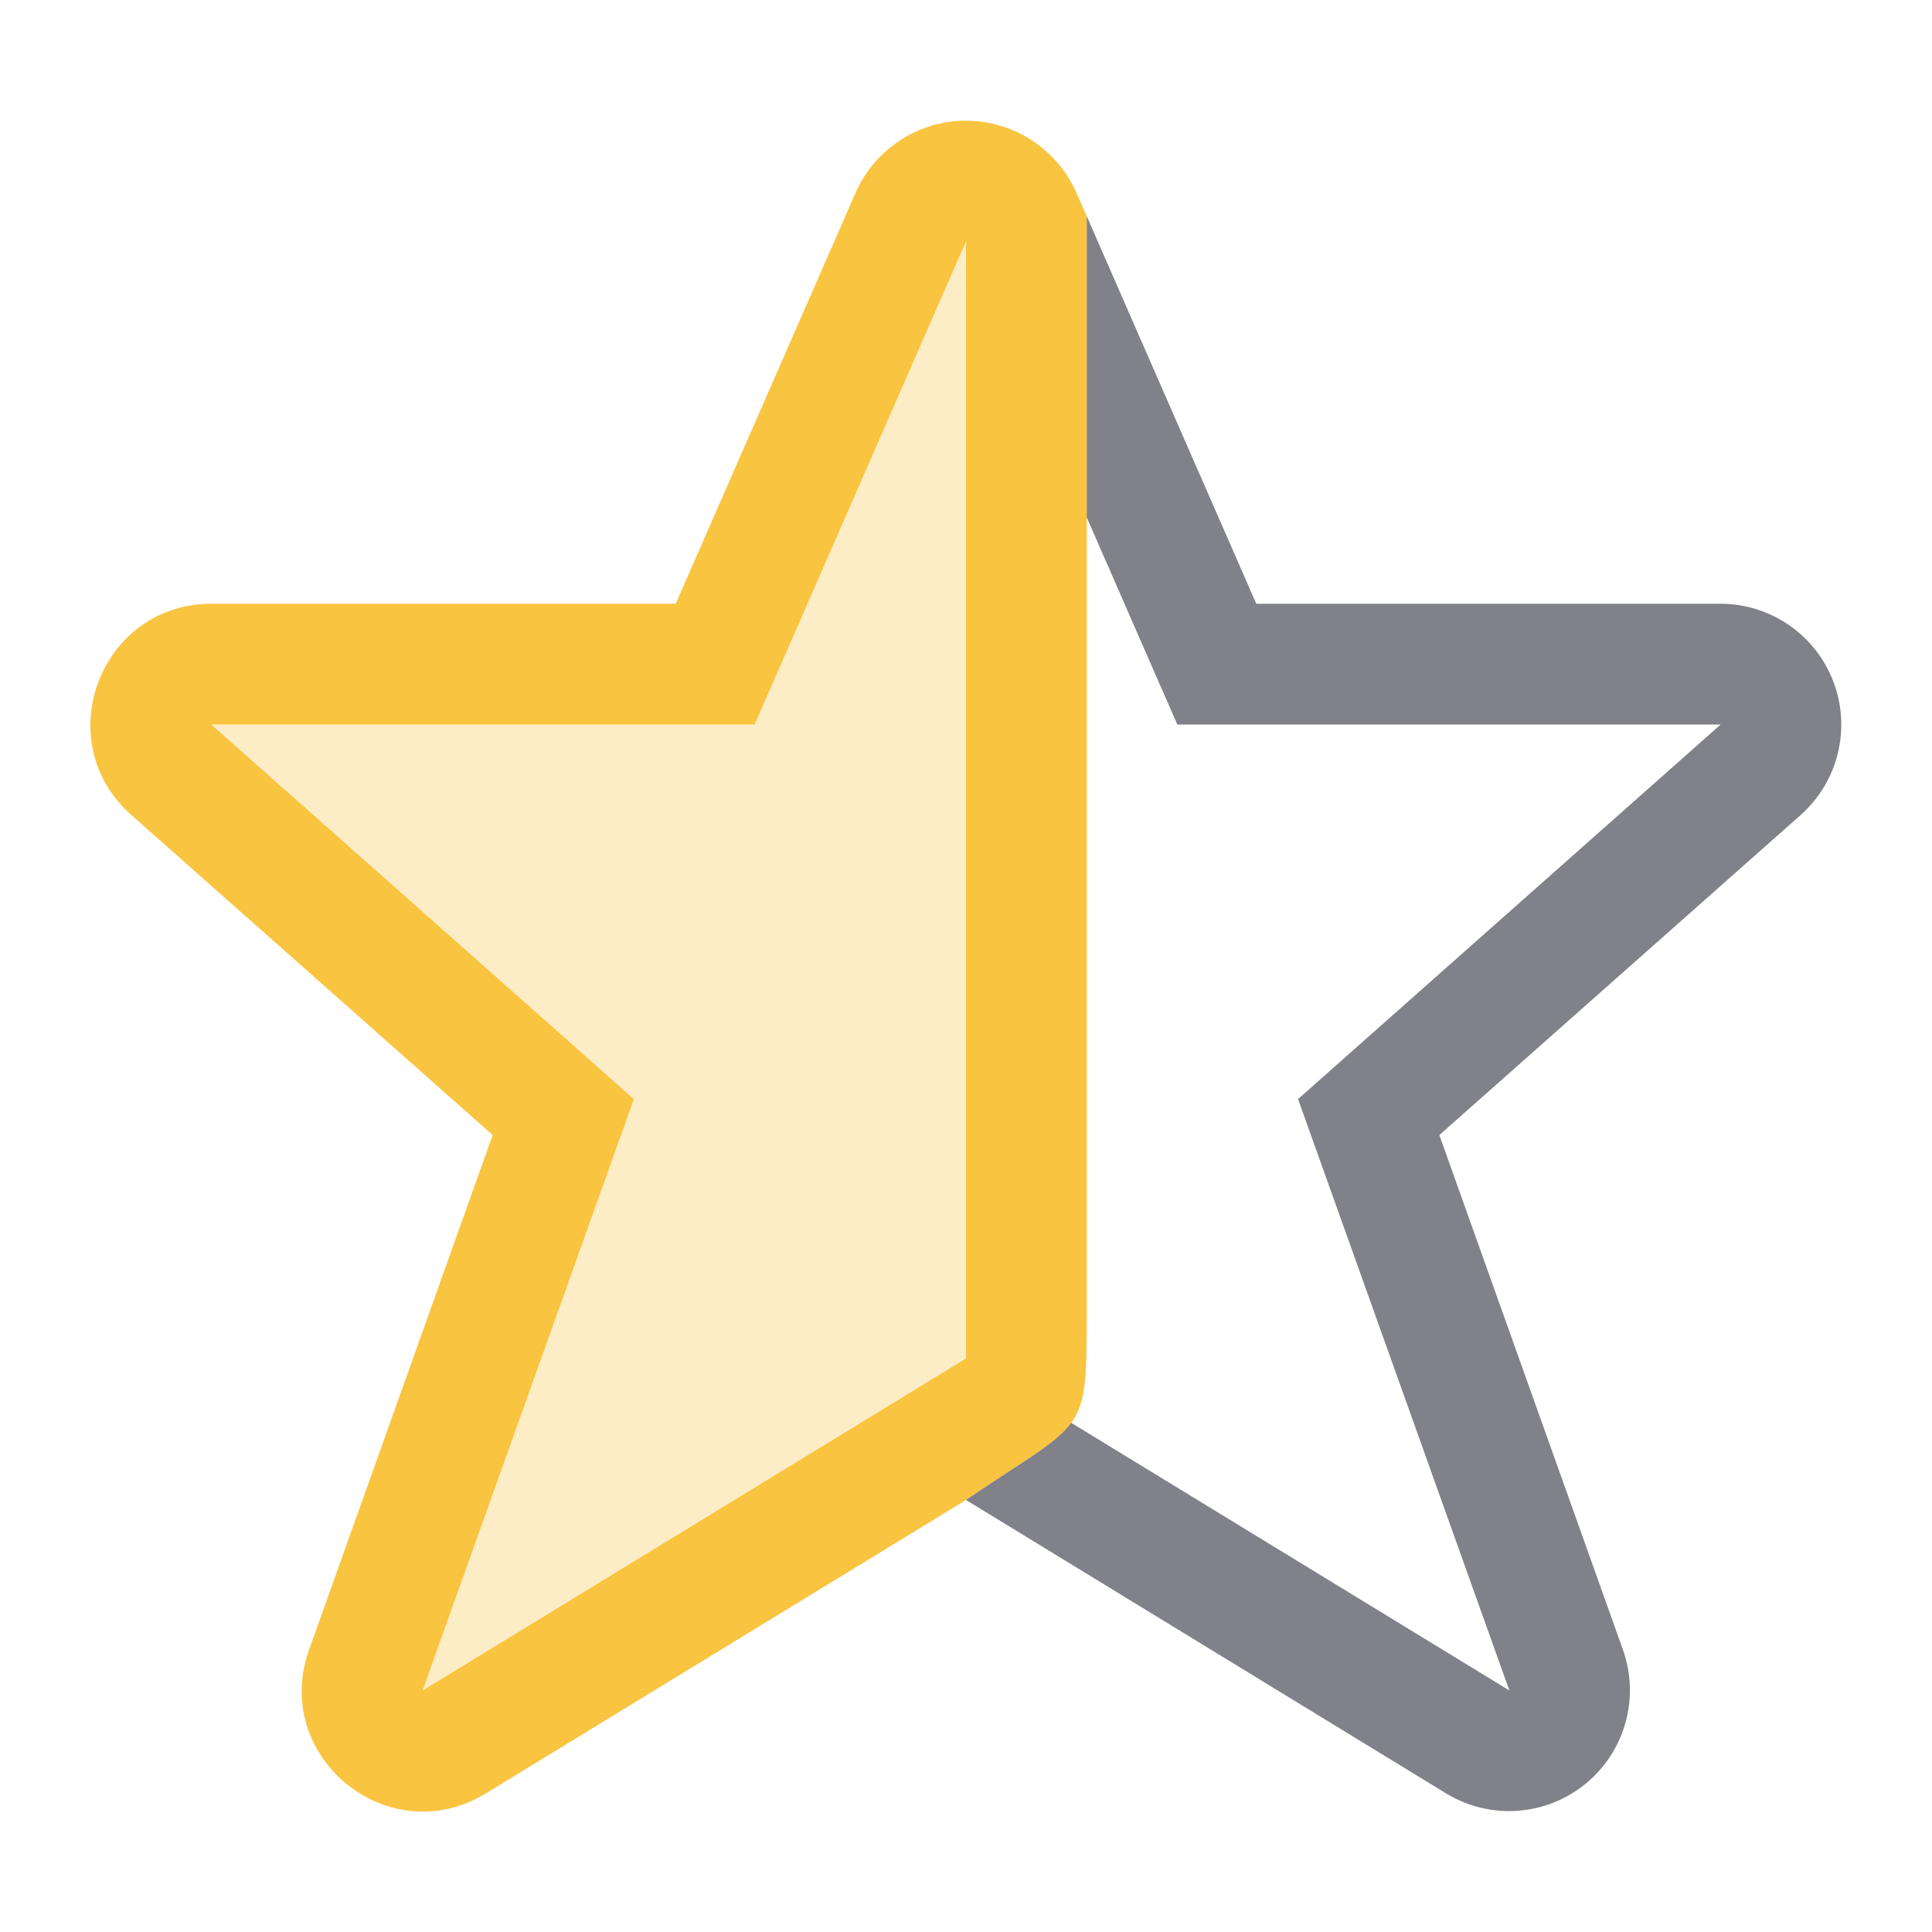
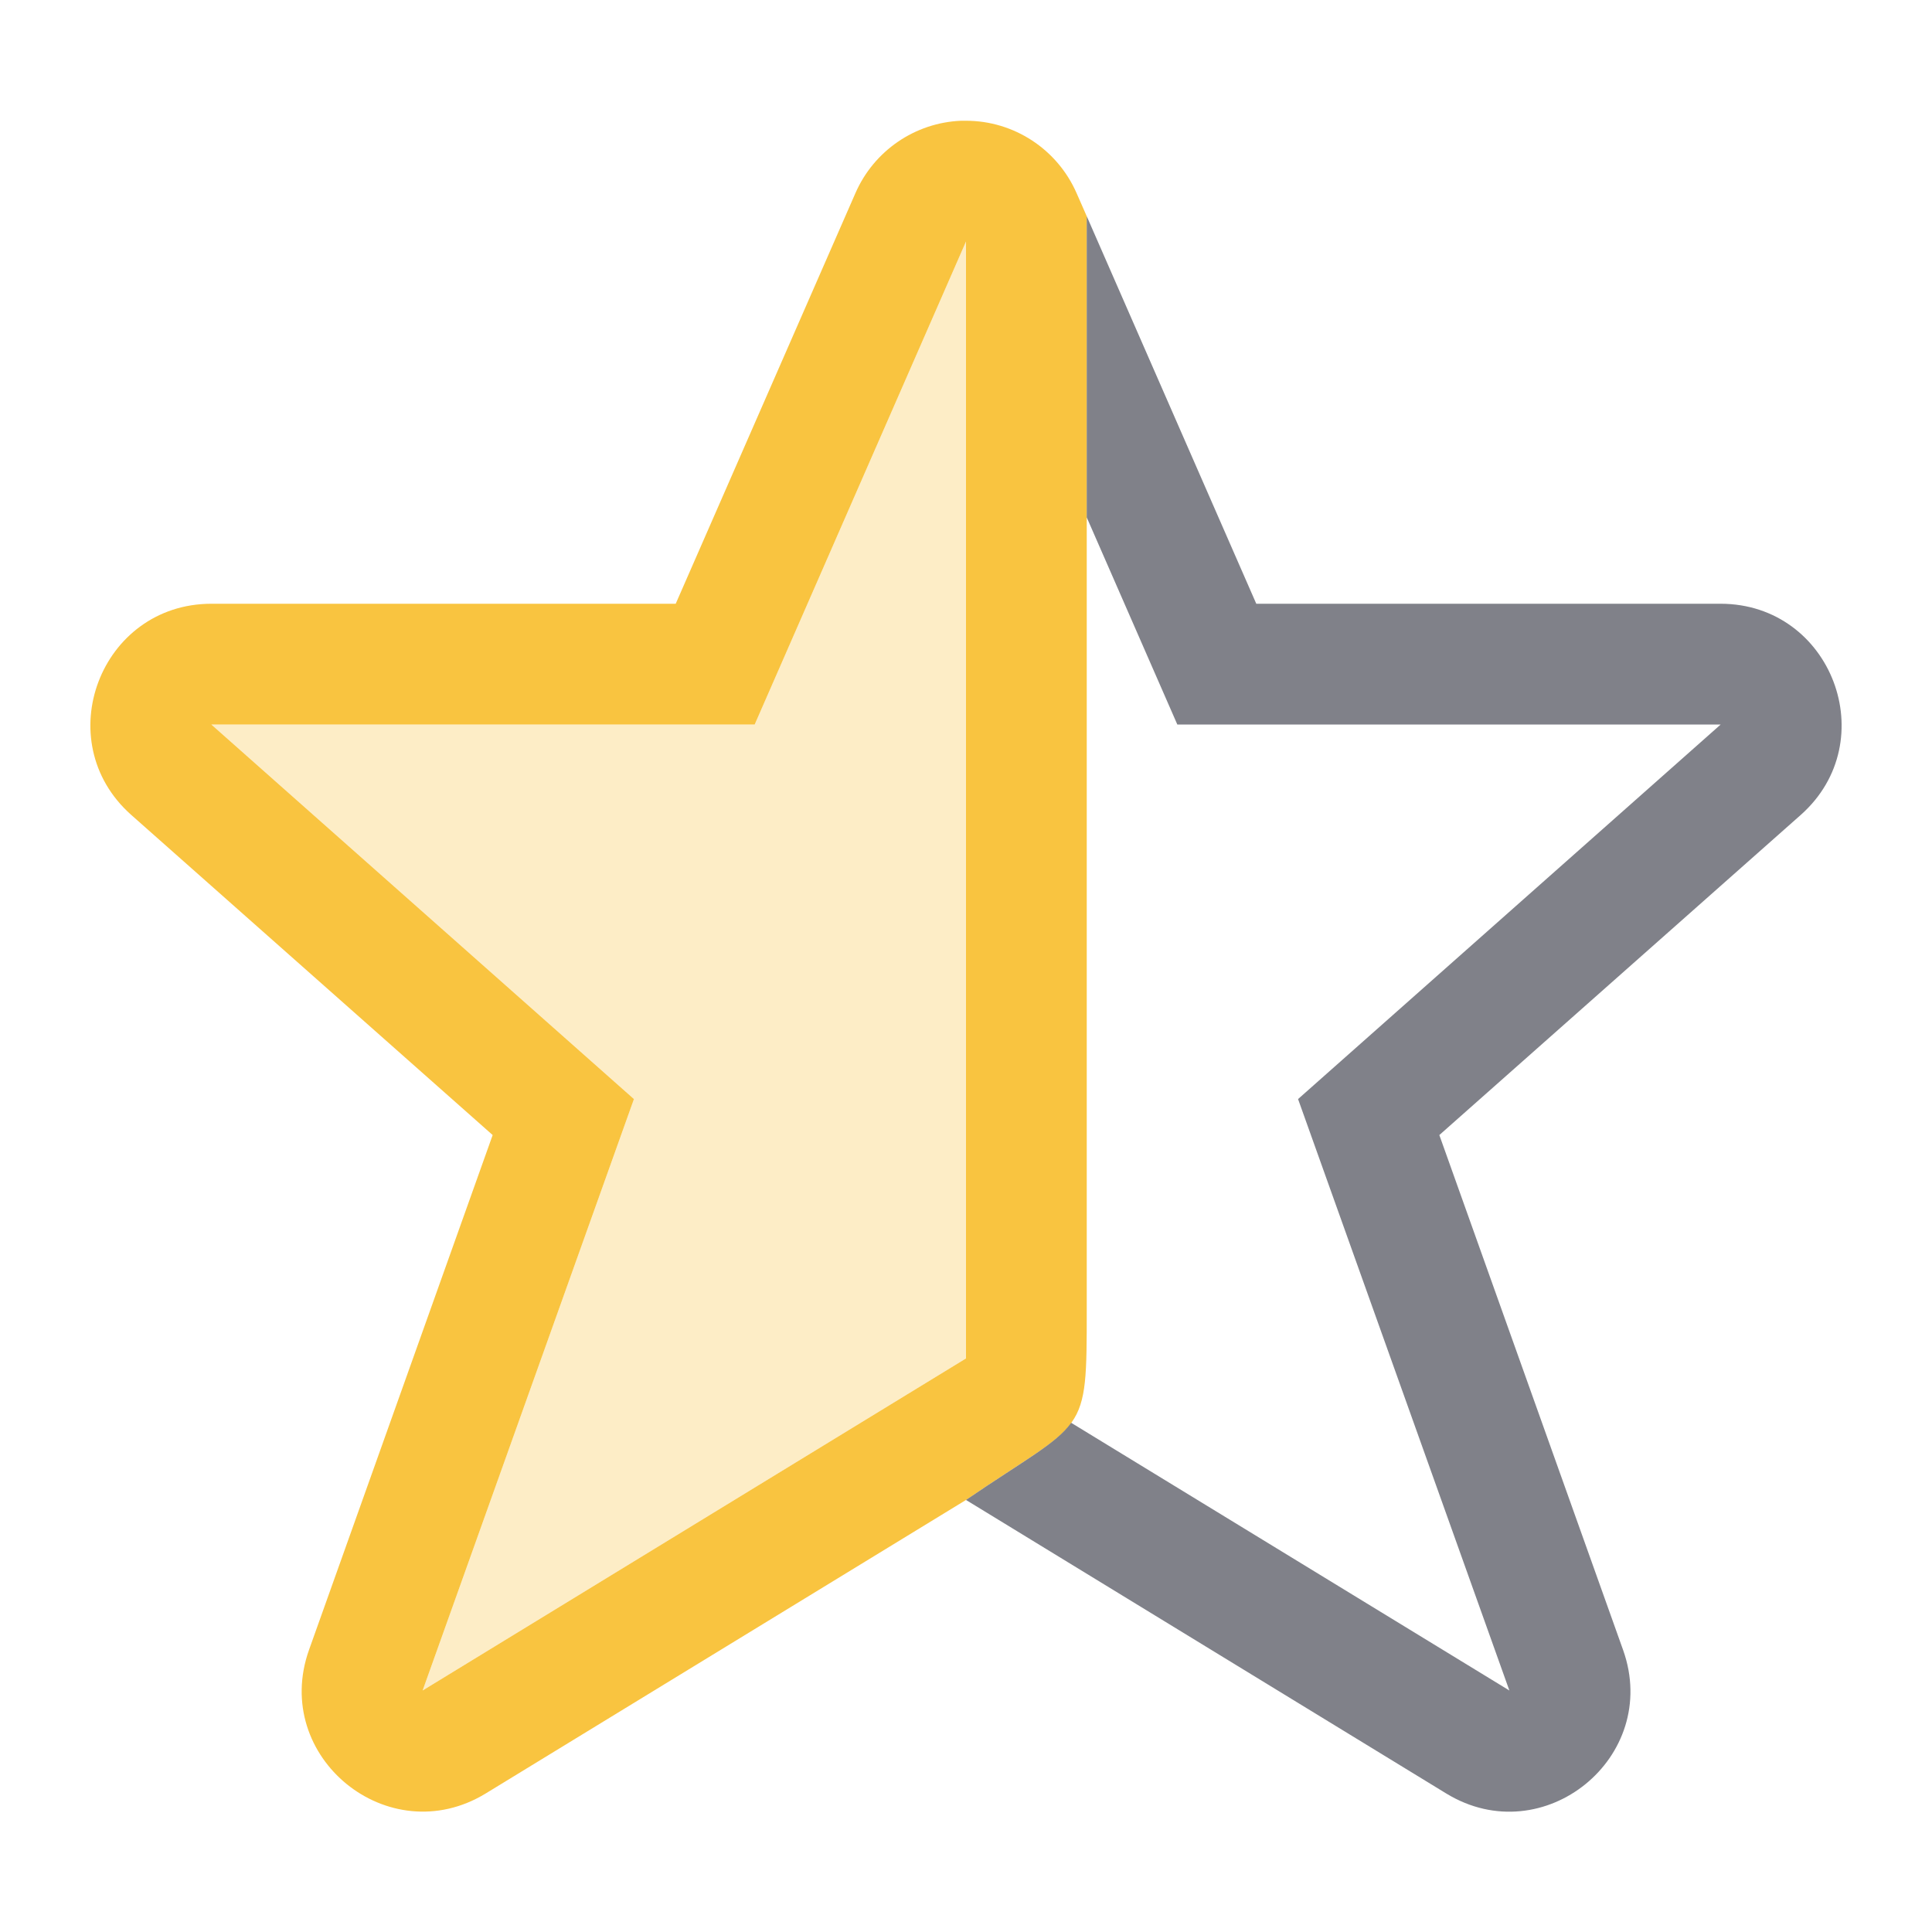
<svg xmlns="http://www.w3.org/2000/svg" height="16" width="16" version="1.1" id="svg6">
  <defs id="defs10" />
  <path id="path1047-9-6" class="warning" d="m 7.959,1 c -0.382,0.016 -0.722,0.249 -0.875,0.6 L 5.596,5 H 1.75 C 0.831,5.001 0.399,6.137 1.086,6.748 l 2.994,2.652 -1.521,4.264 c -0.315,0.887 0.659,1.679 1.463,1.189 L 8,12.422 C 9,11.738 9,11.92 9,10.838 V 4.285 1.871 1.791 L 8.916,1.6 C 8.757,1.236 8.397,1 8,1 c -0.014,-2.803e-4 -0.027,-2.803e-4 -0.041,0 z m 0.041,1 V 11.25 L 3.5,14 5.25,9.102 1.75,6 h 4.5 z" style="opacity:1;vector-effect:none;fill:#f9c440;fill-opacity:1;stroke:none;stroke-width:1;stroke-linecap:butt;stroke-linejoin:miter;stroke-miterlimit:4;stroke-dasharray:none;stroke-dashoffset:0;stroke-opacity:1;marker:none" />
  <path style="opacity:0.3;vector-effect:none;fill:#f9c440;fill-opacity:1;stroke:none;stroke-width:1;stroke-linecap:butt;stroke-linejoin:miter;stroke-miterlimit:4;stroke-dasharray:none;stroke-dashoffset:0;stroke-opacity:1;marker:none" d="m 8,2 -1.75,4 H 1.75 L 5.25,9.102 3.5,14 8,11.25 Z" class="warning" id="path1047-7-9" />
-   <path id="path1047-9-9-27" d="M 8 1 C 8.097 1 8.191 1.015 8.281 1.041 A 1.001 1.001 0 0 0 8 1 z M 8.299 1.047 C 8.387 1.074 8.469 1.114 8.545 1.164 A 1.001 1.001 0 0 0 8.299 1.047 z M 8.549 1.166 C 8.625 1.216 8.695 1.276 8.756 1.346 A 1.001 1.001 0 0 0 8.549 1.166 z M 8.768 1.359 C 8.827 1.431 8.878 1.512 8.916 1.6 A 1.001 1.001 0 0 0 8.768 1.359 z M 9 1.791 L 9 1.871 L 9 4.285 L 9.75 6 L 14.25 6 L 10.75 9.102 L 12.5 14 L 8.871 11.783 C 8.745 11.957 8.497 12.083 8 12.422 L 11.979 14.854 A 1.001 1.001 0 0 0 13.441 13.664 L 11.92 9.4 L 14.914 6.748 A 1.001 1.001 0 0 0 14.25 5 L 10.404 5 L 9 1.791 z " style="opacity:0.75;vector-effect:none;fill:#555761;fill-opacity:1;stroke:none;stroke-width:1;stroke-linecap:butt;stroke-linejoin:miter;stroke-miterlimit:4;stroke-dasharray:none;stroke-dashoffset:0;stroke-opacity:1;marker:none" />
+   <path id="path1047-9-9-27" d="M 9,1.791 V 4.285 L 9.75,6 h 4.5 L 10.75,9.102 12.5,14 8.871,11.783 C 8.745,11.957 8.497,12.083 8,12.422 l 3.979,2.432 c 0.804,0.489 1.778,-0.302 1.463,-1.189 L 11.92,9.4 14.914,6.748 C 15.601,6.137 15.169,5.001 14.25,5 h -3.846 z" style="opacity:0.75;vector-effect:none;fill:#555761;fill-opacity:1;stroke:none;stroke-width:1;stroke-linecap:butt;stroke-linejoin:miter;stroke-miterlimit:4;stroke-dasharray:none;stroke-dashoffset:0;stroke-opacity:1;marker:none" />
</svg>
